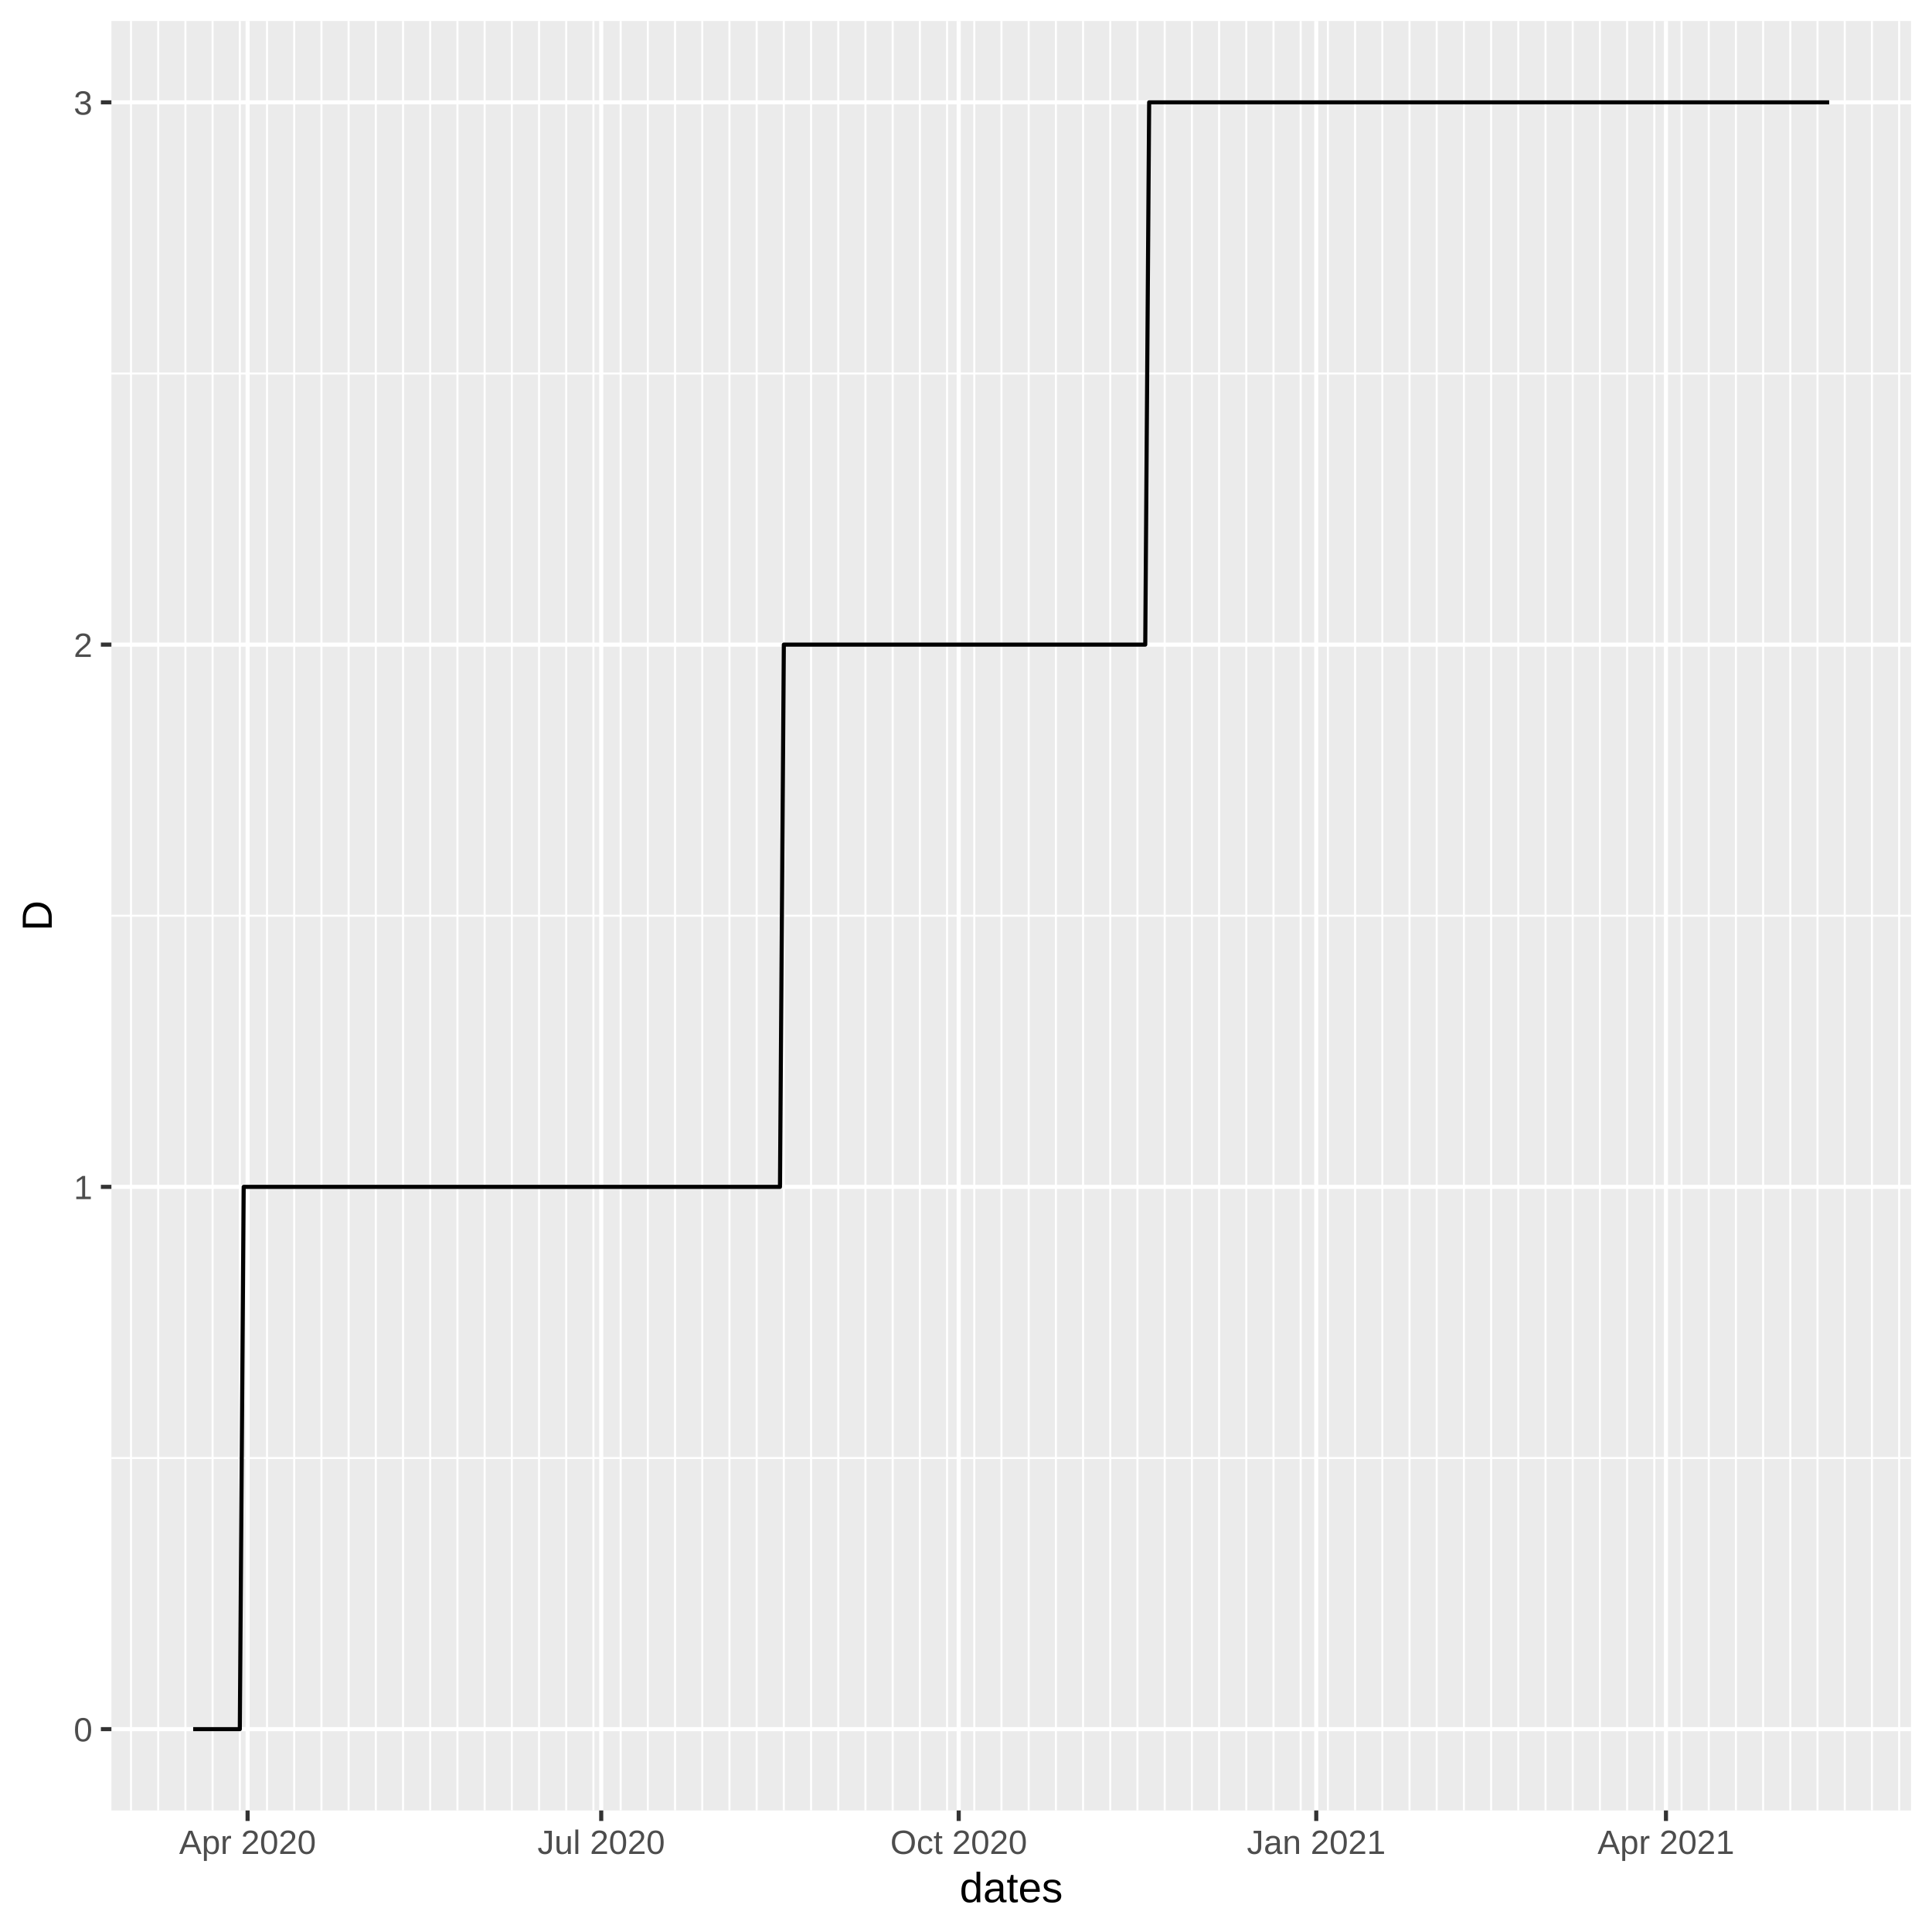
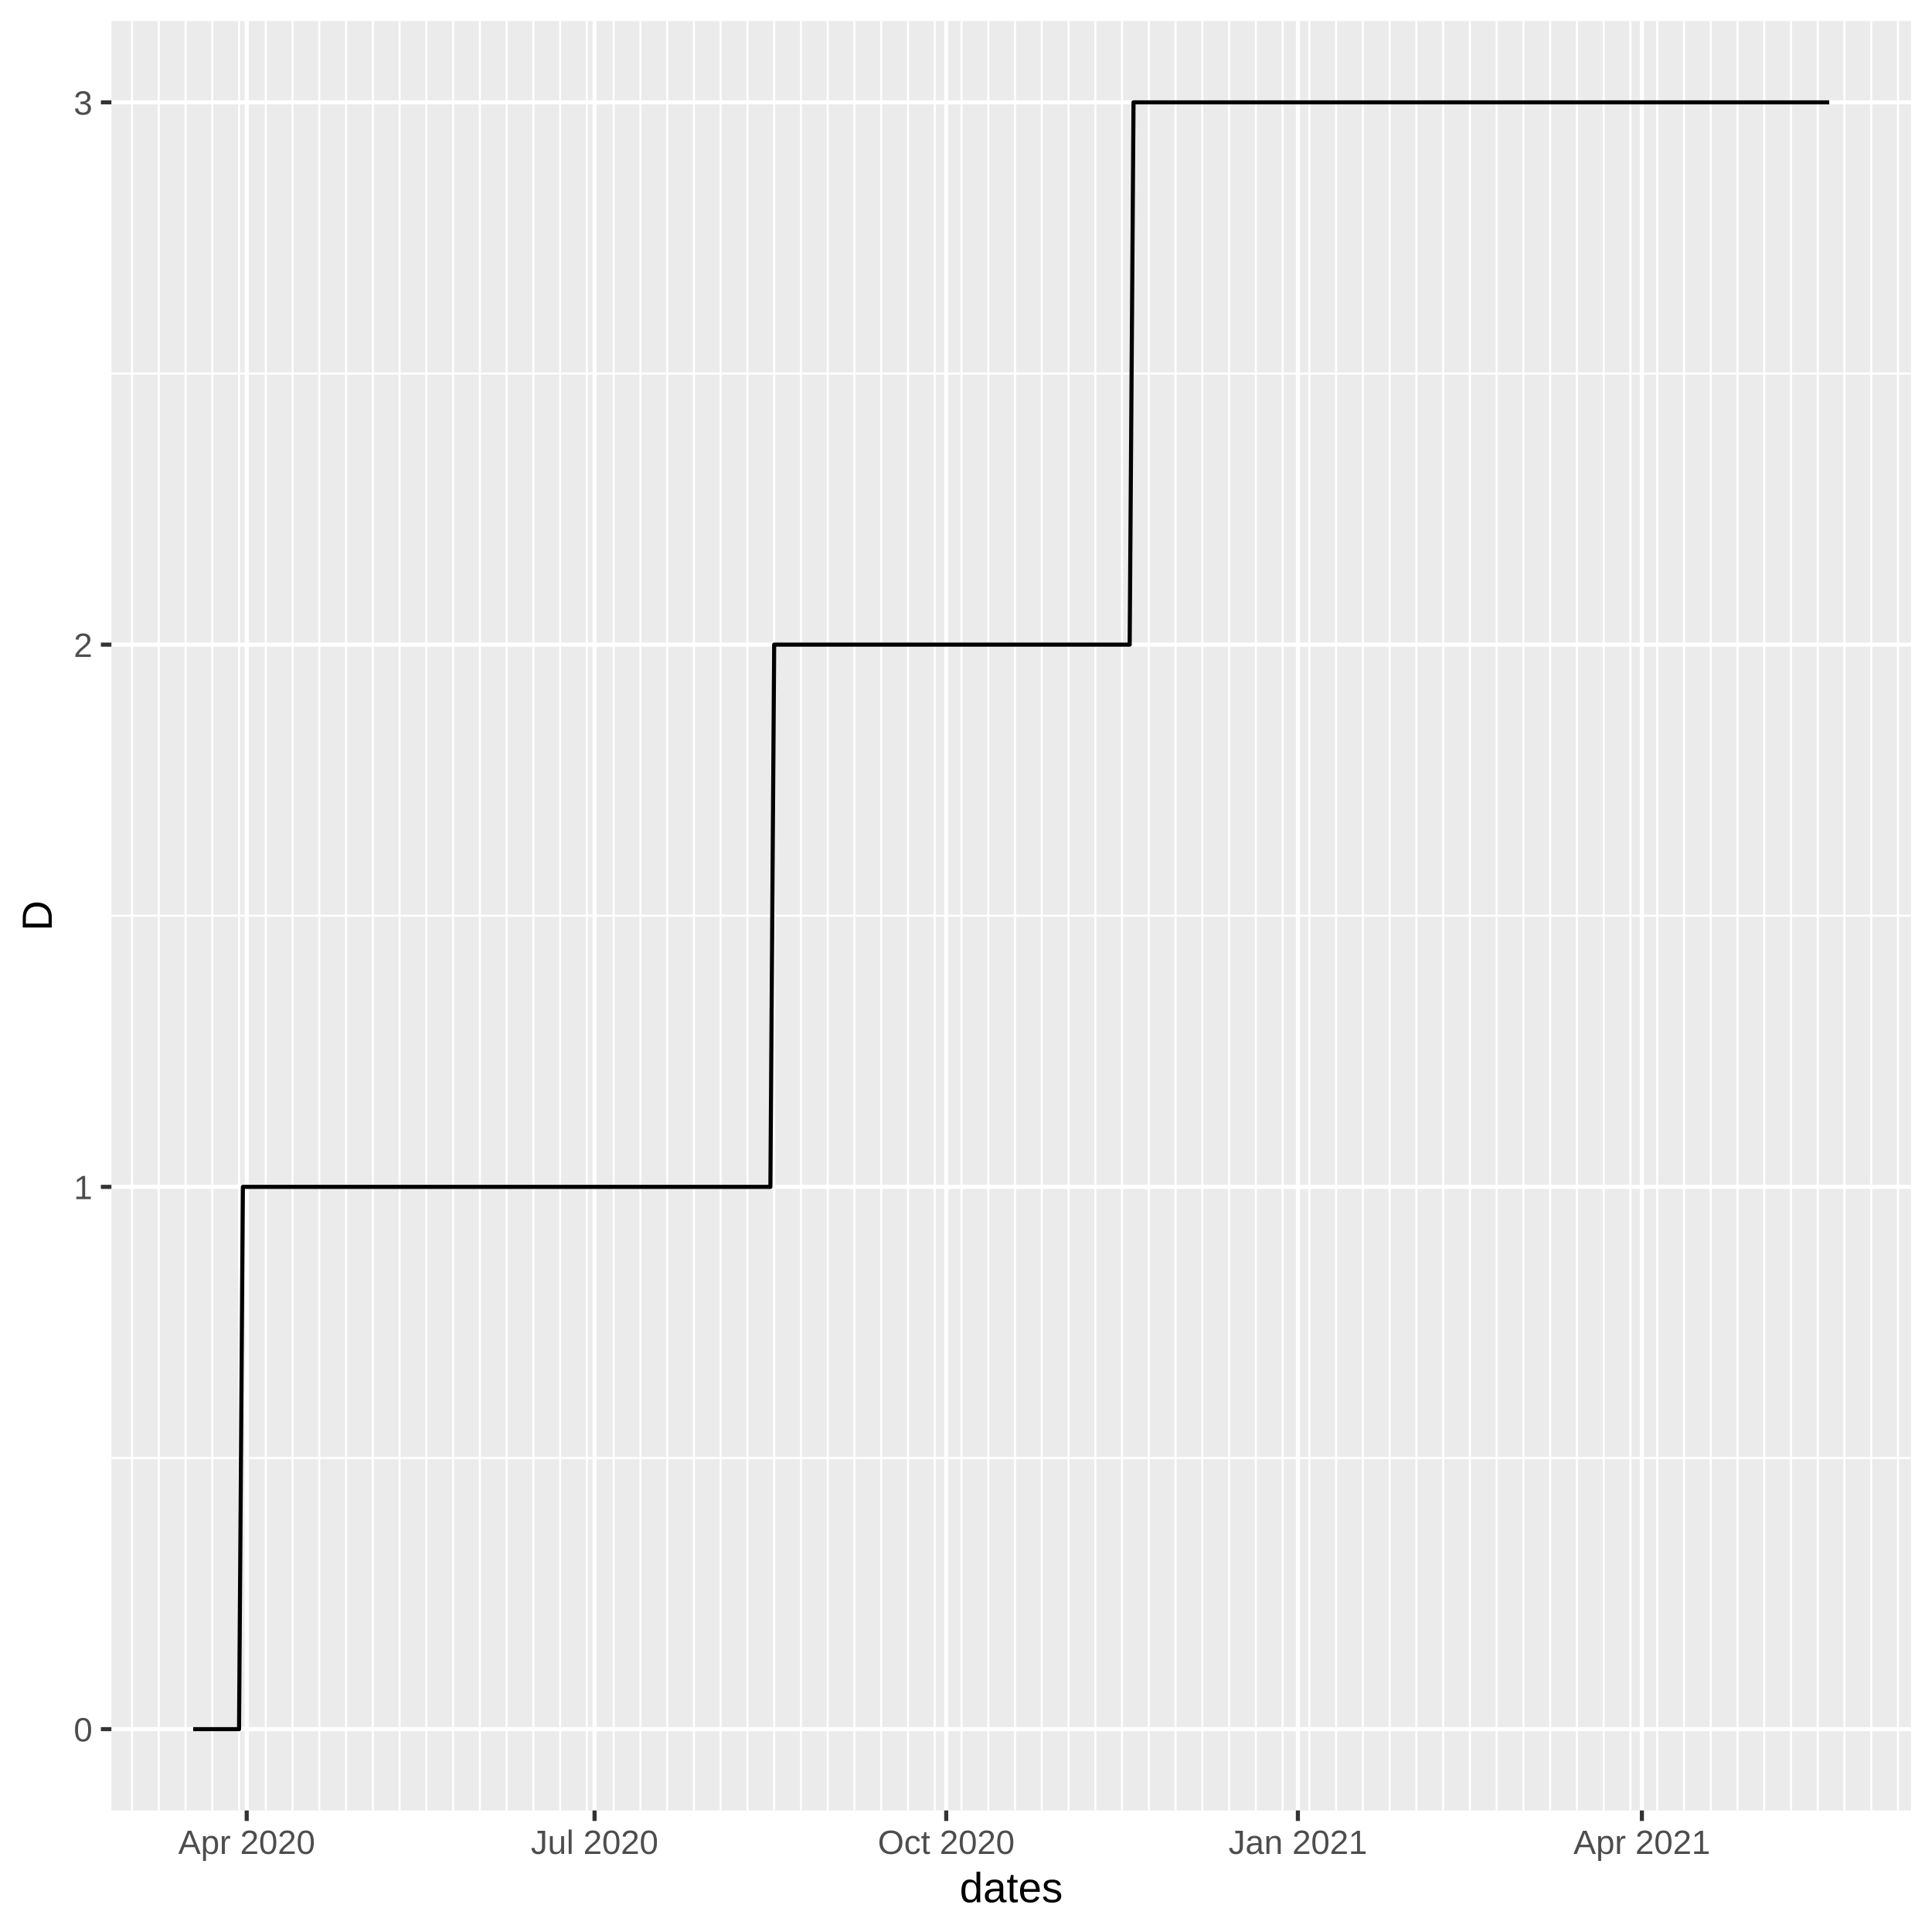
<svg xmlns="http://www.w3.org/2000/svg" class="svglite" width="504.00pt" height="504.00pt" viewBox="0 0 504.00 504.00">
  <defs>
    <style type="text/css">
    .svglite line, .svglite polyline, .svglite polygon, .svglite path, .svglite rect, .svglite circle {
      fill: none;
      stroke: #000000;
      stroke-linecap: round;
      stroke-linejoin: round;
      stroke-miterlimit: 10.00;
    }
  </style>
  </defs>
  <rect width="100%" height="100%" style="stroke: none; fill: #FFFFFF;" />
  <defs>
    <clipPath id="cpMC4wMHw1MDQuMDB8MC4wMHw1MDQuMDA=">
      <rect x="0.00" y="0.00" width="504.00" height="504.00" />
    </clipPath>
  </defs>
  <g clip-path="url(#cpMC4wMHw1MDQuMDB8MC4wMHw1MDQuMDA=)">
    <rect x="0.00" y="0.00" width="504.00" height="504.00" style="stroke-width: 1.07; stroke: #FFFFFF; fill: #FFFFFF;" />
  </g>
  <defs>
    <clipPath id="cpMjkuMDZ8NDk4LjUyfDUuNDh8NDcyLjI5">
      <rect x="29.06" y="5.48" width="469.47" height="466.82" />
    </clipPath>
  </defs>
  <g clip-path="url(#cpMjkuMDZ8NDk4LjUyfDUuNDh8NDcyLjI5)">
    <rect x="29.06" y="5.48" width="469.47" height="466.82" style="stroke-width: 1.07; stroke: none; fill: #EBEBEB;" />
    <polyline points="29.06,380.35 498.52,380.35 " style="stroke-width: 0.53; stroke: #FFFFFF; stroke-linecap: butt;" />
    <polyline points="29.06,238.89 498.52,238.89 " style="stroke-width: 0.53; stroke: #FFFFFF; stroke-linecap: butt;" />
    <polyline points="29.06,97.43 498.52,97.43 " style="stroke-width: 0.53; stroke: #FFFFFF; stroke-linecap: butt;" />
-     <polyline points="34.17,472.29 34.17,5.48 " style="stroke-width: 0.53; stroke: #FFFFFF; stroke-linecap: butt;" />
-     <polyline points="41.27,472.29 41.27,5.48 " style="stroke-width: 0.53; stroke: #FFFFFF; stroke-linecap: butt;" />
-     <polyline points="48.37,472.29 48.37,5.48 " style="stroke-width: 0.53; stroke: #FFFFFF; stroke-linecap: butt;" />
-     <polyline points="55.46,472.29 55.46,5.48 " style="stroke-width: 0.53; stroke: #FFFFFF; stroke-linecap: butt;" />
-     <polyline points="62.56,472.29 62.56,5.48 " style="stroke-width: 0.53; stroke: #FFFFFF; stroke-linecap: butt;" />
-     <polyline points="69.66,472.29 69.66,5.48 " style="stroke-width: 0.53; stroke: #FFFFFF; stroke-linecap: butt;" />
-     <polyline points="76.75,472.29 76.75,5.48 " style="stroke-width: 0.53; stroke: #FFFFFF; stroke-linecap: butt;" />
-     <polyline points="83.85,472.29 83.85,5.48 " style="stroke-width: 0.53; stroke: #FFFFFF; stroke-linecap: butt;" />
-     <polyline points="90.94,472.29 90.94,5.48 " style="stroke-width: 0.53; stroke: #FFFFFF; stroke-linecap: butt;" />
-     <polyline points="98.04,472.29 98.04,5.48 " style="stroke-width: 0.53; stroke: #FFFFFF; stroke-linecap: butt;" />
-     <polyline points="105.14,472.29 105.14,5.48 " style="stroke-width: 0.53; stroke: #FFFFFF; stroke-linecap: butt;" />
-     <polyline points="112.23,472.29 112.23,5.48 " style="stroke-width: 0.53; stroke: #FFFFFF; stroke-linecap: butt;" />
-     <polyline points="119.33,472.29 119.33,5.48 " style="stroke-width: 0.53; stroke: #FFFFFF; stroke-linecap: butt;" />
-     <polyline points="126.43,472.29 126.43,5.48 " style="stroke-width: 0.53; stroke: #FFFFFF; stroke-linecap: butt;" />
-     <polyline points="133.52,472.29 133.52,5.48 " style="stroke-width: 0.53; stroke: #FFFFFF; stroke-linecap: butt;" />
-     <polyline points="140.62,472.29 140.62,5.48 " style="stroke-width: 0.53; stroke: #FFFFFF; stroke-linecap: butt;" />
-     <polyline points="147.71,472.29 147.71,5.48 " style="stroke-width: 0.53; stroke: #FFFFFF; stroke-linecap: butt;" />
-     <polyline points="154.81,472.29 154.81,5.48 " style="stroke-width: 0.53; stroke: #FFFFFF; stroke-linecap: butt;" />
-     <polyline points="161.91,472.29 161.91,5.48 " style="stroke-width: 0.53; stroke: #FFFFFF; stroke-linecap: butt;" />
-     <polyline points="169.00,472.29 169.00,5.48 " style="stroke-width: 0.53; stroke: #FFFFFF; stroke-linecap: butt;" />
-     <polyline points="176.10,472.29 176.10,5.48 " style="stroke-width: 0.53; stroke: #FFFFFF; stroke-linecap: butt;" />
-     <polyline points="183.20,472.29 183.20,5.48 " style="stroke-width: 0.53; stroke: #FFFFFF; stroke-linecap: butt;" />
-     <polyline points="190.29,472.29 190.29,5.48 " style="stroke-width: 0.53; stroke: #FFFFFF; stroke-linecap: butt;" />
-     <polyline points="197.39,472.29 197.39,5.48 " style="stroke-width: 0.53; stroke: #FFFFFF; stroke-linecap: butt;" />
-     <polyline points="204.48,472.29 204.48,5.48 " style="stroke-width: 0.53; stroke: #FFFFFF; stroke-linecap: butt;" />
-     <polyline points="211.58,472.29 211.58,5.48 " style="stroke-width: 0.53; stroke: #FFFFFF; stroke-linecap: butt;" />
-     <polyline points="218.68,472.29 218.68,5.48 " style="stroke-width: 0.53; stroke: #FFFFFF; stroke-linecap: butt;" />
-     <polyline points="225.77,472.29 225.77,5.48 " style="stroke-width: 0.53; stroke: #FFFFFF; stroke-linecap: butt;" />
-     <polyline points="232.87,472.29 232.87,5.48 " style="stroke-width: 0.53; stroke: #FFFFFF; stroke-linecap: butt;" />
-     <polyline points="239.97,472.29 239.97,5.48 " style="stroke-width: 0.53; stroke: #FFFFFF; stroke-linecap: butt;" />
-     <polyline points="247.06,472.29 247.06,5.48 " style="stroke-width: 0.53; stroke: #FFFFFF; stroke-linecap: butt;" />
-     <polyline points="254.16,472.29 254.16,5.48 " style="stroke-width: 0.53; stroke: #FFFFFF; stroke-linecap: butt;" />
-     <polyline points="261.25,472.29 261.25,5.48 " style="stroke-width: 0.53; stroke: #FFFFFF; stroke-linecap: butt;" />
-     <polyline points="268.35,472.29 268.35,5.48 " style="stroke-width: 0.53; stroke: #FFFFFF; stroke-linecap: butt;" />
-     <polyline points="275.45,472.29 275.45,5.48 " style="stroke-width: 0.53; stroke: #FFFFFF; stroke-linecap: butt;" />
-     <polyline points="282.54,472.29 282.54,5.48 " style="stroke-width: 0.53; stroke: #FFFFFF; stroke-linecap: butt;" />
-     <polyline points="289.64,472.29 289.64,5.48 " style="stroke-width: 0.53; stroke: #FFFFFF; stroke-linecap: butt;" />
-     <polyline points="296.73,472.29 296.73,5.48 " style="stroke-width: 0.53; stroke: #FFFFFF; stroke-linecap: butt;" />
-     <polyline points="303.83,472.29 303.83,5.48 " style="stroke-width: 0.53; stroke: #FFFFFF; stroke-linecap: butt;" />
-     <polyline points="310.93,472.29 310.93,5.48 " style="stroke-width: 0.53; stroke: #FFFFFF; stroke-linecap: butt;" />
-     <polyline points="318.02,472.29 318.02,5.48 " style="stroke-width: 0.53; stroke: #FFFFFF; stroke-linecap: butt;" />
-     <polyline points="325.12,472.29 325.12,5.48 " style="stroke-width: 0.53; stroke: #FFFFFF; stroke-linecap: butt;" />
-     <polyline points="332.22,472.29 332.22,5.48 " style="stroke-width: 0.53; stroke: #FFFFFF; stroke-linecap: butt;" />
-     <polyline points="339.31,472.29 339.31,5.48 " style="stroke-width: 0.53; stroke: #FFFFFF; stroke-linecap: butt;" />
-     <polyline points="346.41,472.29 346.41,5.48 " style="stroke-width: 0.53; stroke: #FFFFFF; stroke-linecap: butt;" />
-     <polyline points="353.50,472.29 353.50,5.48 " style="stroke-width: 0.53; stroke: #FFFFFF; stroke-linecap: butt;" />
-     <polyline points="360.60,472.29 360.60,5.48 " style="stroke-width: 0.53; stroke: #FFFFFF; stroke-linecap: butt;" />
-     <polyline points="367.70,472.29 367.70,5.48 " style="stroke-width: 0.53; stroke: #FFFFFF; stroke-linecap: butt;" />
-     <polyline points="374.79,472.29 374.79,5.48 " style="stroke-width: 0.53; stroke: #FFFFFF; stroke-linecap: butt;" />
-     <polyline points="381.89,472.29 381.89,5.48 " style="stroke-width: 0.53; stroke: #FFFFFF; stroke-linecap: butt;" />
-     <polyline points="388.99,472.29 388.99,5.48 " style="stroke-width: 0.53; stroke: #FFFFFF; stroke-linecap: butt;" />
-     <polyline points="396.08,472.29 396.08,5.48 " style="stroke-width: 0.53; stroke: #FFFFFF; stroke-linecap: butt;" />
-     <polyline points="403.18,472.29 403.18,5.48 " style="stroke-width: 0.53; stroke: #FFFFFF; stroke-linecap: butt;" />
-     <polyline points="410.27,472.29 410.27,5.48 " style="stroke-width: 0.53; stroke: #FFFFFF; stroke-linecap: butt;" />
-     <polyline points="417.37,472.29 417.37,5.48 " style="stroke-width: 0.53; stroke: #FFFFFF; stroke-linecap: butt;" />
-     <polyline points="424.47,472.29 424.47,5.48 " style="stroke-width: 0.53; stroke: #FFFFFF; stroke-linecap: butt;" />
-     <polyline points="431.56,472.29 431.56,5.48 " style="stroke-width: 0.53; stroke: #FFFFFF; stroke-linecap: butt;" />
-     <polyline points="438.66,472.29 438.66,5.48 " style="stroke-width: 0.53; stroke: #FFFFFF; stroke-linecap: butt;" />
-     <polyline points="445.76,472.29 445.76,5.48 " style="stroke-width: 0.53; stroke: #FFFFFF; stroke-linecap: butt;" />
-     <polyline points="452.85,472.29 452.85,5.48 " style="stroke-width: 0.53; stroke: #FFFFFF; stroke-linecap: butt;" />
-     <polyline points="459.95,472.29 459.95,5.48 " style="stroke-width: 0.53; stroke: #FFFFFF; stroke-linecap: butt;" />
-     <polyline points="467.04,472.29 467.04,5.48 " style="stroke-width: 0.53; stroke: #FFFFFF; stroke-linecap: butt;" />
-     <polyline points="474.14,472.29 474.14,5.48 " style="stroke-width: 0.53; stroke: #FFFFFF; stroke-linecap: butt;" />
-     <polyline points="481.24,472.29 481.24,5.48 " style="stroke-width: 0.53; stroke: #FFFFFF; stroke-linecap: butt;" />
-     <polyline points="488.33,472.29 488.33,5.48 " style="stroke-width: 0.53; stroke: #FFFFFF; stroke-linecap: butt;" />
-     <polyline points="495.43,472.29 495.43,5.48 " style="stroke-width: 0.53; stroke: #FFFFFF; stroke-linecap: butt;" />
+     <polyline points="34.44,472.29 34.44,5.48 " style="stroke-width: 0.53; stroke: #FFFFFF; stroke-linecap: butt;" />
+     <polyline points="41.42,472.29 41.42,5.48 " style="stroke-width: 0.53; stroke: #FFFFFF; stroke-linecap: butt;" />
+     <polyline points="48.40,472.29 48.40,5.48 " style="stroke-width: 0.53; stroke: #FFFFFF; stroke-linecap: butt;" />
+     <polyline points="55.38,472.29 55.38,5.48 " style="stroke-width: 0.53; stroke: #FFFFFF; stroke-linecap: butt;" />
+     <polyline points="62.36,472.29 62.36,5.48 " style="stroke-width: 0.53; stroke: #FFFFFF; stroke-linecap: butt;" />
+     <polyline points="69.34,472.29 69.34,5.48 " style="stroke-width: 0.53; stroke: #FFFFFF; stroke-linecap: butt;" />
+     <polyline points="76.32,472.29 76.32,5.48 " style="stroke-width: 0.53; stroke: #FFFFFF; stroke-linecap: butt;" />
+     <polyline points="83.30,472.29 83.30,5.48 " style="stroke-width: 0.53; stroke: #FFFFFF; stroke-linecap: butt;" />
+     <polyline points="90.28,472.29 90.28,5.48 " style="stroke-width: 0.53; stroke: #FFFFFF; stroke-linecap: butt;" />
+     <polyline points="97.26,472.29 97.26,5.48 " style="stroke-width: 0.53; stroke: #FFFFFF; stroke-linecap: butt;" />
+     <polyline points="104.24,472.29 104.24,5.48 " style="stroke-width: 0.53; stroke: #FFFFFF; stroke-linecap: butt;" />
+     <polyline points="111.22,472.29 111.22,5.48 " style="stroke-width: 0.53; stroke: #FFFFFF; stroke-linecap: butt;" />
+     <polyline points="118.20,472.29 118.20,5.48 " style="stroke-width: 0.53; stroke: #FFFFFF; stroke-linecap: butt;" />
+     <polyline points="125.18,472.29 125.18,5.48 " style="stroke-width: 0.53; stroke: #FFFFFF; stroke-linecap: butt;" />
+     <polyline points="132.16,472.29 132.16,5.48 " style="stroke-width: 0.53; stroke: #FFFFFF; stroke-linecap: butt;" />
+     <polyline points="139.14,472.29 139.14,5.48 " style="stroke-width: 0.53; stroke: #FFFFFF; stroke-linecap: butt;" />
+     <polyline points="146.12,472.29 146.12,5.48 " style="stroke-width: 0.53; stroke: #FFFFFF; stroke-linecap: butt;" />
+     <polyline points="153.10,472.29 153.10,5.48 " style="stroke-width: 0.53; stroke: #FFFFFF; stroke-linecap: butt;" />
+     <polyline points="160.08,472.29 160.08,5.48 " style="stroke-width: 0.53; stroke: #FFFFFF; stroke-linecap: butt;" />
+     <polyline points="167.06,472.29 167.06,5.48 " style="stroke-width: 0.53; stroke: #FFFFFF; stroke-linecap: butt;" />
+     <polyline points="174.04,472.29 174.04,5.48 " style="stroke-width: 0.53; stroke: #FFFFFF; stroke-linecap: butt;" />
+     <polyline points="181.02,472.29 181.02,5.48 " style="stroke-width: 0.53; stroke: #FFFFFF; stroke-linecap: butt;" />
+     <polyline points="188.00,472.29 188.00,5.48 " style="stroke-width: 0.53; stroke: #FFFFFF; stroke-linecap: butt;" />
+     <polyline points="194.98,472.29 194.98,5.48 " style="stroke-width: 0.53; stroke: #FFFFFF; stroke-linecap: butt;" />
+     <polyline points="201.96,472.29 201.96,5.48 " style="stroke-width: 0.53; stroke: #FFFFFF; stroke-linecap: butt;" />
+     <polyline points="208.94,472.29 208.94,5.48 " style="stroke-width: 0.53; stroke: #FFFFFF; stroke-linecap: butt;" />
+     <polyline points="215.92,472.29 215.92,5.48 " style="stroke-width: 0.53; stroke: #FFFFFF; stroke-linecap: butt;" />
+     <polyline points="222.90,472.29 222.90,5.48 " style="stroke-width: 0.53; stroke: #FFFFFF; stroke-linecap: butt;" />
+     <polyline points="229.88,472.29 229.88,5.48 " style="stroke-width: 0.53; stroke: #FFFFFF; stroke-linecap: butt;" />
+     <polyline points="236.86,472.29 236.86,5.48 " style="stroke-width: 0.53; stroke: #FFFFFF; stroke-linecap: butt;" />
+     <polyline points="243.84,472.29 243.84,5.48 " style="stroke-width: 0.53; stroke: #FFFFFF; stroke-linecap: butt;" />
+     <polyline points="250.82,472.29 250.82,5.48 " style="stroke-width: 0.53; stroke: #FFFFFF; stroke-linecap: butt;" />
+     <polyline points="257.81,472.29 257.81,5.48 " style="stroke-width: 0.53; stroke: #FFFFFF; stroke-linecap: butt;" />
+     <polyline points="264.79,472.29 264.79,5.48 " style="stroke-width: 0.53; stroke: #FFFFFF; stroke-linecap: butt;" />
+     <polyline points="271.77,472.29 271.77,5.48 " style="stroke-width: 0.53; stroke: #FFFFFF; stroke-linecap: butt;" />
+     <polyline points="278.75,472.29 278.75,5.48 " style="stroke-width: 0.53; stroke: #FFFFFF; stroke-linecap: butt;" />
+     <polyline points="285.73,472.29 285.73,5.48 " style="stroke-width: 0.53; stroke: #FFFFFF; stroke-linecap: butt;" />
+     <polyline points="292.71,472.29 292.71,5.48 " style="stroke-width: 0.53; stroke: #FFFFFF; stroke-linecap: butt;" />
+     <polyline points="299.69,472.29 299.69,5.48 " style="stroke-width: 0.53; stroke: #FFFFFF; stroke-linecap: butt;" />
+     <polyline points="306.67,472.29 306.67,5.48 " style="stroke-width: 0.53; stroke: #FFFFFF; stroke-linecap: butt;" />
+     <polyline points="313.65,472.29 313.65,5.48 " style="stroke-width: 0.53; stroke: #FFFFFF; stroke-linecap: butt;" />
+     <polyline points="320.63,472.29 320.63,5.48 " style="stroke-width: 0.53; stroke: #FFFFFF; stroke-linecap: butt;" />
+     <polyline points="327.61,472.29 327.61,5.48 " style="stroke-width: 0.53; stroke: #FFFFFF; stroke-linecap: butt;" />
+     <polyline points="334.59,472.29 334.59,5.48 " style="stroke-width: 0.53; stroke: #FFFFFF; stroke-linecap: butt;" />
+     <polyline points="341.57,472.29 341.57,5.48 " style="stroke-width: 0.53; stroke: #FFFFFF; stroke-linecap: butt;" />
+     <polyline points="348.55,472.29 348.55,5.48 " style="stroke-width: 0.53; stroke: #FFFFFF; stroke-linecap: butt;" />
+     <polyline points="355.53,472.29 355.53,5.48 " style="stroke-width: 0.53; stroke: #FFFFFF; stroke-linecap: butt;" />
+     <polyline points="362.51,472.29 362.51,5.48 " style="stroke-width: 0.53; stroke: #FFFFFF; stroke-linecap: butt;" />
+     <polyline points="369.49,472.29 369.49,5.48 " style="stroke-width: 0.53; stroke: #FFFFFF; stroke-linecap: butt;" />
+     <polyline points="376.47,472.29 376.47,5.48 " style="stroke-width: 0.53; stroke: #FFFFFF; stroke-linecap: butt;" />
+     <polyline points="383.45,472.29 383.45,5.48 " style="stroke-width: 0.53; stroke: #FFFFFF; stroke-linecap: butt;" />
+     <polyline points="390.43,472.29 390.43,5.48 " style="stroke-width: 0.53; stroke: #FFFFFF; stroke-linecap: butt;" />
+     <polyline points="397.41,472.29 397.41,5.48 " style="stroke-width: 0.53; stroke: #FFFFFF; stroke-linecap: butt;" />
+     <polyline points="404.39,472.29 404.39,5.48 " style="stroke-width: 0.53; stroke: #FFFFFF; stroke-linecap: butt;" />
+     <polyline points="411.37,472.29 411.37,5.48 " style="stroke-width: 0.53; stroke: #FFFFFF; stroke-linecap: butt;" />
+     <polyline points="418.35,472.29 418.35,5.48 " style="stroke-width: 0.53; stroke: #FFFFFF; stroke-linecap: butt;" />
+     <polyline points="425.33,472.29 425.33,5.48 " style="stroke-width: 0.53; stroke: #FFFFFF; stroke-linecap: butt;" />
+     <polyline points="432.31,472.29 432.31,5.48 " style="stroke-width: 0.53; stroke: #FFFFFF; stroke-linecap: butt;" />
+     <polyline points="439.29,472.29 439.29,5.48 " style="stroke-width: 0.53; stroke: #FFFFFF; stroke-linecap: butt;" />
+     <polyline points="446.27,472.29 446.27,5.48 " style="stroke-width: 0.53; stroke: #FFFFFF; stroke-linecap: butt;" />
+     <polyline points="453.25,472.29 453.25,5.48 " style="stroke-width: 0.53; stroke: #FFFFFF; stroke-linecap: butt;" />
+     <polyline points="460.23,472.29 460.23,5.48 " style="stroke-width: 0.53; stroke: #FFFFFF; stroke-linecap: butt;" />
+     <polyline points="467.21,472.29 467.21,5.48 " style="stroke-width: 0.53; stroke: #FFFFFF; stroke-linecap: butt;" />
+     <polyline points="474.19,472.29 474.19,5.48 " style="stroke-width: 0.53; stroke: #FFFFFF; stroke-linecap: butt;" />
+     <polyline points="481.17,472.29 481.17,5.48 " style="stroke-width: 0.53; stroke: #FFFFFF; stroke-linecap: butt;" />
+     <polyline points="488.15,472.29 488.15,5.48 " style="stroke-width: 0.53; stroke: #FFFFFF; stroke-linecap: butt;" />
+     <polyline points="495.13,472.29 495.13,5.48 " style="stroke-width: 0.53; stroke: #FFFFFF; stroke-linecap: butt;" />
    <polyline points="29.06,451.08 498.52,451.08 " style="stroke-width: 1.07; stroke: #FFFFFF; stroke-linecap: butt;" />
    <polyline points="29.06,309.62 498.52,309.62 " style="stroke-width: 1.07; stroke: #FFFFFF; stroke-linecap: butt;" />
    <polyline points="29.06,168.16 498.52,168.16 " style="stroke-width: 1.07; stroke: #FFFFFF; stroke-linecap: butt;" />
    <polyline points="29.06,26.70 498.52,26.70 " style="stroke-width: 1.07; stroke: #FFFFFF; stroke-linecap: butt;" />
-     <polyline points="64.59,472.29 64.59,5.48 " style="stroke-width: 1.07; stroke: #FFFFFF; stroke-linecap: butt;" />
-     <polyline points="156.84,472.29 156.84,5.48 " style="stroke-width: 1.07; stroke: #FFFFFF; stroke-linecap: butt;" />
-     <polyline points="250.10,472.29 250.10,5.48 " style="stroke-width: 1.07; stroke: #FFFFFF; stroke-linecap: butt;" />
-     <polyline points="343.37,472.29 343.37,5.48 " style="stroke-width: 1.07; stroke: #FFFFFF; stroke-linecap: butt;" />
-     <polyline points="434.60,472.29 434.60,5.48 " style="stroke-width: 1.07; stroke: #FFFFFF; stroke-linecap: butt;" />
-     <polyline points="50.39,451.08 51.41,451.08 52.42,451.08 53.44,451.08 54.45,451.08 55.46,451.08 56.48,451.08 57.49,451.08 58.50,451.08 59.52,451.08 60.53,451.08 61.55,451.08 62.56,451.08 63.57,309.62 64.59,309.62 65.60,309.62 66.61,309.62 67.63,309.62 68.64,309.62 69.66,309.62 70.67,309.62 71.68,309.62 72.70,309.62 73.71,309.62 74.72,309.62 75.74,309.62 76.75,309.62 77.77,309.62 78.78,309.62 79.79,309.62 80.81,309.62 81.82,309.62 82.83,309.62 83.85,309.62 84.86,309.62 85.88,309.62 86.89,309.62 87.90,309.62 88.92,309.62 89.93,309.62 90.94,309.62 91.96,309.62 92.97,309.62 93.99,309.62 95.00,309.62 96.01,309.62 97.03,309.62 98.04,309.62 99.05,309.62 100.07,309.62 101.08,309.62 102.10,309.62 103.11,309.62 104.12,309.62 105.14,309.62 106.15,309.62 107.16,309.62 108.18,309.62 109.19,309.62 110.21,309.62 111.22,309.62 112.23,309.62 113.25,309.62 114.26,309.62 115.27,309.62 116.29,309.62 117.30,309.62 118.32,309.62 119.33,309.62 120.34,309.62 121.36,309.62 122.37,309.62 123.38,309.62 124.40,309.62 125.41,309.62 126.43,309.62 127.44,309.62 128.45,309.62 129.47,309.62 130.48,309.62 131.49,309.62 132.51,309.62 133.52,309.62 134.54,309.62 135.55,309.62 136.56,309.62 137.58,309.62 138.59,309.62 139.60,309.62 140.62,309.62 141.63,309.62 142.65,309.62 143.66,309.62 144.67,309.62 145.69,309.62 146.70,309.62 147.71,309.62 148.73,309.62 149.74,309.62 150.76,309.62 151.77,309.62 152.78,309.62 153.80,309.62 154.81,309.62 155.82,309.62 156.84,309.62 157.85,309.62 158.87,309.62 159.88,309.62 160.89,309.62 161.91,309.62 162.92,309.62 163.93,309.62 164.95,309.62 165.96,309.62 166.98,309.62 167.99,309.62 169.00,309.62 170.02,309.62 171.03,309.62 172.04,309.62 173.06,309.62 174.07,309.62 175.09,309.62 176.10,309.62 177.11,309.62 178.13,309.62 179.14,309.62 180.15,309.62 181.17,309.62 182.18,309.62 183.20,309.62 184.21,309.62 185.22,309.62 186.24,309.62 187.25,309.62 188.26,309.62 189.28,309.62 190.29,309.62 191.31,309.62 192.32,309.62 193.33,309.62 194.35,309.62 195.36,309.62 196.37,309.62 197.39,309.62 198.40,309.62 199.42,309.62 200.43,309.62 201.44,309.62 202.46,309.62 203.47,309.62 204.48,168.16 205.50,168.16 206.51,168.16 207.53,168.16 208.54,168.16 209.55,168.16 210.57,168.16 211.58,168.16 212.59,168.16 213.61,168.16 214.62,168.16 215.64,168.16 216.65,168.16 217.66,168.16 218.68,168.16 219.69,168.16 220.70,168.16 221.72,168.16 222.73,168.16 223.75,168.16 224.76,168.16 225.77,168.16 226.79,168.16 227.80,168.16 228.81,168.16 229.83,168.16 230.84,168.16 231.86,168.16 232.87,168.16 233.88,168.16 234.90,168.16 235.91,168.16 236.92,168.16 237.94,168.16 238.95,168.16 239.97,168.16 240.98,168.16 241.99,168.16 243.01,168.16 244.02,168.16 245.03,168.16 246.05,168.16 247.06,168.16 248.07,168.16 249.09,168.16 250.10,168.16 251.12,168.16 252.13,168.16 253.14,168.16 254.16,168.16 255.17,168.16 256.18,168.16 257.20,168.16 258.21,168.16 259.23,168.16 260.24,168.16 261.25,168.16 262.27,168.16 263.28,168.16 264.29,168.16 265.31,168.16 266.32,168.16 267.34,168.16 268.35,168.16 269.36,168.16 270.38,168.16 271.39,168.16 272.40,168.16 273.42,168.16 274.43,168.16 275.45,168.16 276.46,168.16 277.47,168.16 278.49,168.16 279.50,168.16 280.51,168.16 281.53,168.16 282.54,168.16 283.56,168.16 284.57,168.16 285.58,168.16 286.60,168.16 287.61,168.16 288.62,168.16 289.64,168.16 290.65,168.16 291.67,168.16 292.68,168.16 293.69,168.16 294.71,168.16 295.72,168.16 296.73,168.16 297.75,168.16 298.76,168.16 299.78,26.70 300.79,26.70 301.80,26.70 302.82,26.70 303.83,26.70 304.84,26.70 305.86,26.70 306.87,26.70 307.89,26.70 308.90,26.70 309.91,26.70 310.93,26.70 311.94,26.70 312.95,26.70 313.97,26.70 314.98,26.70 316.00,26.70 317.01,26.70 318.02,26.70 319.04,26.70 320.05,26.70 321.06,26.70 322.08,26.70 323.09,26.70 324.11,26.70 325.12,26.70 326.13,26.70 327.15,26.70 328.16,26.70 329.17,26.70 330.19,26.70 331.20,26.70 332.22,26.70 333.23,26.70 334.24,26.70 335.26,26.70 336.27,26.70 337.28,26.70 338.30,26.70 339.31,26.70 340.33,26.70 341.34,26.70 342.35,26.70 343.37,26.70 344.38,26.70 345.39,26.70 346.41,26.70 347.42,26.70 348.44,26.70 349.45,26.70 350.46,26.70 351.48,26.70 352.49,26.70 353.50,26.70 354.52,26.70 355.53,26.70 356.55,26.70 357.56,26.70 358.57,26.70 359.59,26.70 360.60,26.70 361.61,26.70 362.63,26.70 363.64,26.70 364.66,26.70 365.67,26.70 366.68,26.70 367.70,26.70 368.71,26.70 369.72,26.70 370.74,26.70 371.75,26.70 372.77,26.70 373.78,26.70 374.79,26.70 375.81,26.70 376.82,26.70 377.83,26.70 378.85,26.70 379.86,26.70 380.88,26.70 381.89,26.70 382.90,26.70 383.92,26.70 384.93,26.70 385.94,26.70 386.96,26.70 387.97,26.70 388.99,26.70 390.00,26.70 391.01,26.70 392.03,26.70 393.04,26.70 394.05,26.70 395.07,26.70 396.08,26.70 397.10,26.70 398.11,26.70 399.12,26.70 400.14,26.70 401.15,26.70 402.16,26.70 403.18,26.70 404.19,26.70 405.21,26.70 406.22,26.70 407.23,26.70 408.25,26.70 409.26,26.70 410.27,26.70 411.29,26.70 412.30,26.70 413.32,26.70 414.33,26.70 415.34,26.70 416.36,26.70 417.37,26.70 418.38,26.70 419.40,26.70 420.41,26.70 421.43,26.70 422.44,26.70 423.45,26.70 424.47,26.70 425.48,26.70 426.49,26.70 427.51,26.70 428.52,26.70 429.54,26.70 430.55,26.70 431.56,26.70 432.58,26.70 433.59,26.70 434.60,26.70 435.62,26.70 436.63,26.70 437.65,26.70 438.66,26.70 439.67,26.70 440.69,26.70 441.70,26.70 442.71,26.70 443.73,26.70 444.74,26.70 445.76,26.70 446.77,26.70 447.78,26.70 448.80,26.70 449.81,26.70 450.82,26.70 451.84,26.70 452.85,26.70 453.87,26.70 454.88,26.70 455.89,26.70 456.91,26.70 457.92,26.70 458.93,26.70 459.95,26.70 460.96,26.70 461.98,26.70 462.99,26.70 464.00,26.70 465.02,26.70 466.03,26.70 467.04,26.70 468.06,26.70 469.07,26.70 470.09,26.70 471.10,26.70 472.11,26.70 473.13,26.70 474.14,26.70 475.15,26.70 476.17,26.70 477.18,26.70 " style="stroke-width: 1.07; stroke-linecap: butt;" />
+     <polyline points="64.36,472.29 64.36,5.48 " style="stroke-width: 1.07; stroke: #FFFFFF; stroke-linecap: butt;" />
+     <polyline points="155.10,472.29 155.10,5.48 " style="stroke-width: 1.07; stroke: #FFFFFF; stroke-linecap: butt;" />
+     <polyline points="246.84,472.29 246.84,5.48 " style="stroke-width: 1.07; stroke: #FFFFFF; stroke-linecap: butt;" />
+     <polyline points="338.58,472.29 338.58,5.48 " style="stroke-width: 1.07; stroke: #FFFFFF; stroke-linecap: butt;" />
+     <polyline points="428.32,472.29 428.32,5.48 " style="stroke-width: 1.07; stroke: #FFFFFF; stroke-linecap: butt;" />
+     <polyline points="50.39,451.08 51.39,451.08 52.39,451.08 53.39,451.08 54.38,451.08 55.38,451.08 56.38,451.08 57.37,451.08 58.37,451.08 59.37,451.08 60.37,451.08 61.36,451.08 62.36,451.08 63.36,309.62 64.36,309.62 65.35,309.62 66.35,309.62 67.35,309.62 68.34,309.62 69.34,309.62 70.34,309.62 71.34,309.62 72.33,309.62 73.33,309.62 74.33,309.62 75.32,309.62 76.32,309.62 77.32,309.62 78.32,309.62 79.31,309.62 80.31,309.62 81.31,309.62 82.30,309.62 83.30,309.62 84.30,309.62 85.30,309.62 86.29,309.62 87.29,309.62 88.29,309.62 89.28,309.62 90.28,309.62 91.28,309.62 92.28,309.62 93.27,309.62 94.27,309.62 95.27,309.62 96.26,309.62 97.26,309.62 98.26,309.62 99.26,309.62 100.25,309.62 101.25,309.62 102.25,309.62 103.24,309.62 104.24,309.62 105.24,309.62 106.24,309.62 107.23,309.62 108.23,309.62 109.23,309.62 110.22,309.62 111.22,309.62 112.22,309.62 113.22,309.62 114.21,309.62 115.21,309.62 116.21,309.62 117.20,309.62 118.20,309.62 119.20,309.62 120.20,309.62 121.19,309.62 122.19,309.62 123.19,309.62 124.18,309.62 125.18,309.62 126.18,309.62 127.18,309.62 128.17,309.62 129.17,309.62 130.17,309.62 131.17,309.62 132.16,309.62 133.16,309.62 134.16,309.62 135.15,309.62 136.15,309.62 137.15,309.62 138.15,309.62 139.14,309.62 140.14,309.62 141.14,309.62 142.13,309.62 143.13,309.62 144.13,309.62 145.13,309.62 146.12,309.62 147.12,309.62 148.12,309.62 149.11,309.62 150.11,309.62 151.11,309.62 152.11,309.62 153.10,309.62 154.10,309.62 155.10,309.62 156.09,309.62 157.09,309.62 158.09,309.62 159.09,309.62 160.08,309.62 161.08,309.62 162.08,309.62 163.07,309.62 164.07,309.62 165.07,309.62 166.07,309.62 167.06,309.62 168.06,309.62 169.06,309.62 170.05,309.62 171.05,309.62 172.05,309.62 173.05,309.62 174.04,309.62 175.04,309.62 176.04,309.62 177.03,309.62 178.03,309.62 179.03,309.62 180.03,309.62 181.02,309.62 182.02,309.62 183.02,309.62 184.01,309.62 185.01,309.62 186.01,309.62 187.01,309.62 188.00,309.62 189.00,309.62 190.00,309.62 191.00,309.62 191.99,309.62 192.99,309.62 193.99,309.62 194.98,309.62 195.98,309.62 196.98,309.62 197.98,309.62 198.97,309.62 199.97,309.62 200.97,309.62 201.96,168.16 202.96,168.16 203.96,168.16 204.96,168.16 205.95,168.16 206.95,168.16 207.95,168.16 208.94,168.16 209.94,168.16 210.94,168.16 211.94,168.16 212.93,168.16 213.93,168.16 214.93,168.16 215.92,168.16 216.92,168.16 217.92,168.16 218.92,168.16 219.91,168.16 220.91,168.16 221.91,168.16 222.90,168.16 223.90,168.16 224.90,168.16 225.90,168.16 226.89,168.16 227.89,168.16 228.89,168.16 229.88,168.16 230.88,168.16 231.88,168.16 232.88,168.16 233.87,168.16 234.87,168.16 235.87,168.16 236.86,168.16 237.86,168.16 238.86,168.16 239.86,168.16 240.85,168.16 241.85,168.16 242.85,168.16 243.84,168.16 244.84,168.16 245.84,168.16 246.84,168.16 247.83,168.16 248.83,168.16 249.83,168.16 250.82,168.16 251.82,168.16 252.82,168.16 253.82,168.16 254.81,168.16 255.81,168.16 256.81,168.16 257.81,168.16 258.80,168.16 259.80,168.16 260.80,168.16 261.79,168.16 262.79,168.16 263.79,168.16 264.79,168.16 265.78,168.16 266.78,168.16 267.78,168.16 268.77,168.16 269.77,168.16 270.77,168.16 271.77,168.16 272.76,168.16 273.76,168.16 274.76,168.16 275.75,168.16 276.75,168.16 277.75,168.16 278.75,168.16 279.74,168.16 280.74,168.16 281.74,168.16 282.73,168.16 283.73,168.16 284.73,168.16 285.73,168.16 286.72,168.16 287.72,168.16 288.72,168.16 289.71,168.16 290.71,168.16 291.71,168.16 292.71,168.16 293.70,168.16 294.70,168.16 295.70,26.70 296.69,26.70 297.69,26.70 298.69,26.70 299.69,26.70 300.68,26.70 301.68,26.70 302.68,26.70 303.67,26.70 304.67,26.70 305.67,26.70 306.67,26.70 307.66,26.70 308.66,26.70 309.66,26.70 310.65,26.70 311.65,26.70 312.65,26.70 313.65,26.70 314.64,26.70 315.64,26.70 316.64,26.70 317.63,26.70 318.63,26.70 319.63,26.70 320.63,26.70 321.62,26.70 322.62,26.70 323.62,26.70 324.62,26.70 325.61,26.70 326.61,26.70 327.61,26.70 328.60,26.70 329.60,26.70 330.60,26.70 331.60,26.70 332.59,26.70 333.59,26.70 334.59,26.70 335.58,26.70 336.58,26.70 337.58,26.70 338.58,26.70 339.57,26.70 340.57,26.70 341.57,26.70 342.56,26.70 343.56,26.70 344.56,26.70 345.56,26.70 346.55,26.70 347.55,26.70 348.55,26.70 349.54,26.70 350.54,26.70 351.54,26.70 352.54,26.70 353.53,26.70 354.53,26.70 355.53,26.70 356.52,26.70 357.52,26.70 358.52,26.70 359.52,26.70 360.51,26.70 361.51,26.70 362.51,26.70 363.50,26.70 364.50,26.70 365.50,26.70 366.50,26.70 367.49,26.70 368.49,26.70 369.49,26.70 370.48,26.70 371.48,26.70 372.48,26.70 373.48,26.70 374.47,26.70 375.47,26.70 376.47,26.70 377.46,26.70 378.46,26.70 379.46,26.70 380.46,26.70 381.45,26.70 382.45,26.70 383.45,26.70 384.44,26.70 385.44,26.70 386.44,26.70 387.44,26.70 388.43,26.70 389.43,26.70 390.43,26.70 391.43,26.70 392.42,26.70 393.42,26.70 394.42,26.70 395.41,26.70 396.41,26.70 397.41,26.70 398.41,26.70 399.40,26.70 400.40,26.70 401.40,26.70 402.39,26.70 403.39,26.70 404.39,26.70 405.39,26.70 406.38,26.70 407.38,26.70 408.38,26.70 409.37,26.70 410.37,26.70 411.37,26.70 412.37,26.70 413.36,26.70 414.36,26.70 415.36,26.70 416.35,26.70 417.35,26.70 418.35,26.70 419.35,26.70 420.34,26.70 421.34,26.70 422.34,26.70 423.33,26.70 424.33,26.70 425.33,26.70 426.33,26.70 427.32,26.70 428.32,26.70 429.32,26.70 430.31,26.70 431.31,26.70 432.31,26.70 433.31,26.70 434.30,26.70 435.30,26.70 436.30,26.70 437.29,26.70 438.29,26.70 439.29,26.70 440.29,26.70 441.28,26.70 442.28,26.70 443.28,26.70 444.27,26.70 445.27,26.70 446.27,26.70 447.27,26.70 448.26,26.70 449.26,26.70 450.26,26.70 451.25,26.70 452.25,26.70 453.25,26.70 454.25,26.70 455.24,26.70 456.24,26.70 457.24,26.70 458.24,26.70 459.23,26.70 460.23,26.70 461.23,26.70 462.22,26.70 463.22,26.70 464.22,26.70 465.22,26.70 466.21,26.70 467.21,26.70 468.21,26.70 469.20,26.70 470.20,26.70 471.20,26.70 472.20,26.70 473.19,26.70 474.19,26.70 475.19,26.70 476.18,26.70 477.18,26.70 " style="stroke-width: 1.07; stroke-linecap: butt;" />
  </g>
  <g clip-path="url(#cpMC4wMHw1MDQuMDB8MC4wMHw1MDQuMDA=)">
    <text x="24.12" y="454.28" text-anchor="end" style="font-size: 8.80px; fill: #4D4D4D; font-family: Liberation Sans;" textLength="5.59px" lengthAdjust="spacingAndGlyphs">0</text>
    <text x="24.12" y="312.82" text-anchor="end" style="font-size: 8.80px; fill: #4D4D4D; font-family: Liberation Sans;" textLength="5.59px" lengthAdjust="spacingAndGlyphs">1</text>
    <text x="24.12" y="171.37" text-anchor="end" style="font-size: 8.80px; fill: #4D4D4D; font-family: Liberation Sans;" textLength="5.59px" lengthAdjust="spacingAndGlyphs">2</text>
    <text x="24.12" y="29.91" text-anchor="end" style="font-size: 8.80px; fill: #4D4D4D; font-family: Liberation Sans;" textLength="5.59px" lengthAdjust="spacingAndGlyphs">3</text>
    <polyline points="26.32,451.08 29.06,451.08 " style="stroke-width: 1.07; stroke: #333333; stroke-linecap: butt;" />
    <polyline points="26.32,309.62 29.06,309.62 " style="stroke-width: 1.07; stroke: #333333; stroke-linecap: butt;" />
    <polyline points="26.32,168.16 29.06,168.16 " style="stroke-width: 1.07; stroke: #333333; stroke-linecap: butt;" />
    <polyline points="26.32,26.70 29.06,26.70 " style="stroke-width: 1.07; stroke: #333333; stroke-linecap: butt;" />
-     <polyline points="64.59,475.03 64.59,472.29 " style="stroke-width: 1.07; stroke: #333333; stroke-linecap: butt;" />
-     <polyline points="156.84,475.03 156.84,472.29 " style="stroke-width: 1.07; stroke: #333333; stroke-linecap: butt;" />
-     <polyline points="250.10,475.03 250.10,472.29 " style="stroke-width: 1.07; stroke: #333333; stroke-linecap: butt;" />
-     <polyline points="343.37,475.03 343.37,472.29 " style="stroke-width: 1.07; stroke: #333333; stroke-linecap: butt;" />
-     <polyline points="434.60,475.03 434.60,472.29 " style="stroke-width: 1.07; stroke: #333333; stroke-linecap: butt;" />
-     <text x="64.59" y="483.64" text-anchor="middle" style="font-size: 8.80px; fill: #4D4D4D; font-family: Liberation Sans;" textLength="40.39px" lengthAdjust="spacingAndGlyphs">Apr 2020</text>
-     <text x="156.84" y="483.64" text-anchor="middle" style="font-size: 8.80px; fill: #4D4D4D; font-family: Liberation Sans;" textLength="35.78px" lengthAdjust="spacingAndGlyphs">Jul 2020</text>
-     <text x="250.10" y="483.64" text-anchor="middle" style="font-size: 8.80px; fill: #4D4D4D; font-family: Liberation Sans;" textLength="40.38px" lengthAdjust="spacingAndGlyphs">Oct 2020</text>
-     <text x="343.37" y="483.64" text-anchor="middle" style="font-size: 8.80px; fill: #4D4D4D; font-family: Liberation Sans;" textLength="38.73px" lengthAdjust="spacingAndGlyphs">Jan 2021</text>
-     <text x="434.60" y="483.64" text-anchor="middle" style="font-size: 8.80px; fill: #4D4D4D; font-family: Liberation Sans;" textLength="40.39px" lengthAdjust="spacingAndGlyphs">Apr 2021</text>
+     <polyline points="64.36,475.03 64.36,472.29 " style="stroke-width: 1.07; stroke: #333333; stroke-linecap: butt;" />
+     <polyline points="155.10,475.03 155.10,472.29 " style="stroke-width: 1.07; stroke: #333333; stroke-linecap: butt;" />
+     <polyline points="246.84,475.03 246.84,472.29 " style="stroke-width: 1.07; stroke: #333333; stroke-linecap: butt;" />
+     <polyline points="338.58,475.03 338.58,472.29 " style="stroke-width: 1.07; stroke: #333333; stroke-linecap: butt;" />
+     <polyline points="428.32,475.03 428.32,472.29 " style="stroke-width: 1.07; stroke: #333333; stroke-linecap: butt;" />
+     <text x="64.36" y="483.64" text-anchor="middle" style="font-size: 8.80px; fill: #4D4D4D; font-family: Liberation Sans;" textLength="40.39px" lengthAdjust="spacingAndGlyphs">Apr 2020</text>
+     <text x="155.10" y="483.64" text-anchor="middle" style="font-size: 8.80px; fill: #4D4D4D; font-family: Liberation Sans;" textLength="35.78px" lengthAdjust="spacingAndGlyphs">Jul 2020</text>
+     <text x="246.84" y="483.64" text-anchor="middle" style="font-size: 8.80px; fill: #4D4D4D; font-family: Liberation Sans;" textLength="40.38px" lengthAdjust="spacingAndGlyphs">Oct 2020</text>
+     <text x="338.58" y="483.64" text-anchor="middle" style="font-size: 8.80px; fill: #4D4D4D; font-family: Liberation Sans;" textLength="38.73px" lengthAdjust="spacingAndGlyphs">Jan 2021</text>
+     <text x="428.32" y="483.64" text-anchor="middle" style="font-size: 8.80px; fill: #4D4D4D; font-family: Liberation Sans;" textLength="40.39px" lengthAdjust="spacingAndGlyphs">Apr 2021</text>
    <text x="263.79" y="496.23" text-anchor="middle" style="font-size: 11.00px; font-family: Liberation Sans;" textLength="30.54px" lengthAdjust="spacingAndGlyphs">dates</text>
    <text transform="translate(13.50,238.89) rotate(-90)" text-anchor="middle" style="font-size: 11.00px; font-family: Liberation Sans;" textLength="8.47px" lengthAdjust="spacingAndGlyphs">D</text>
  </g>
</svg>
